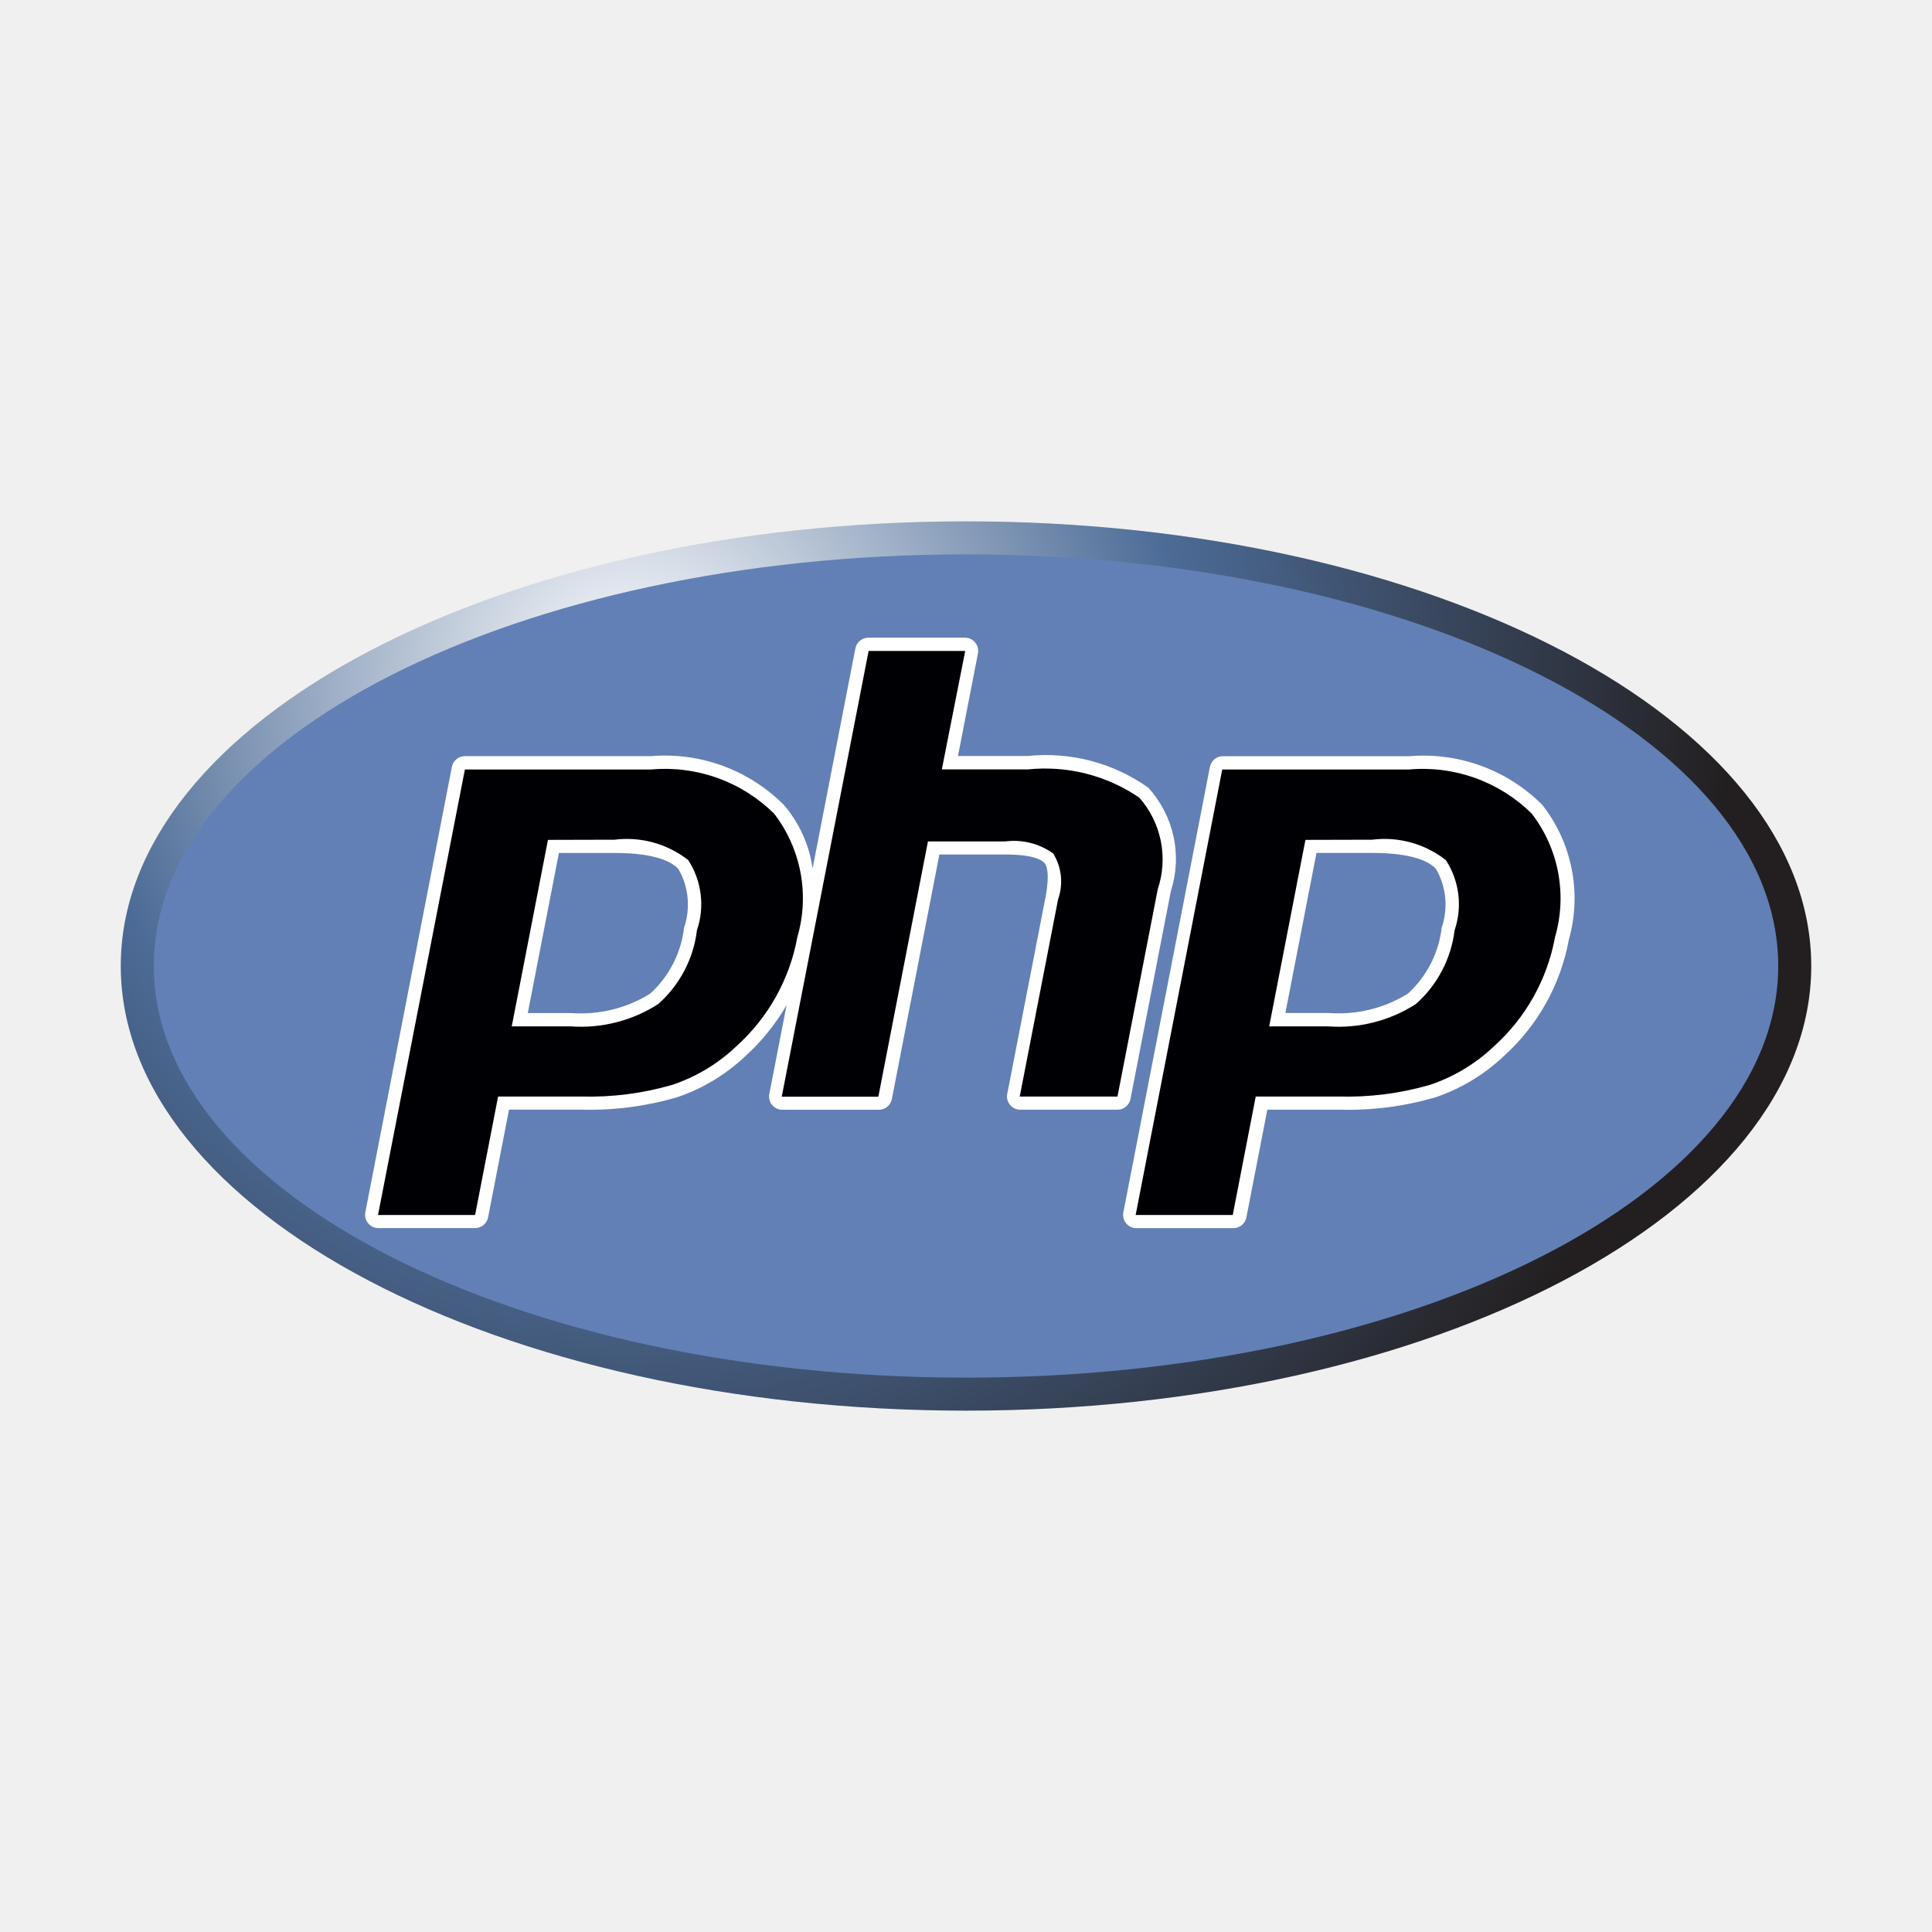
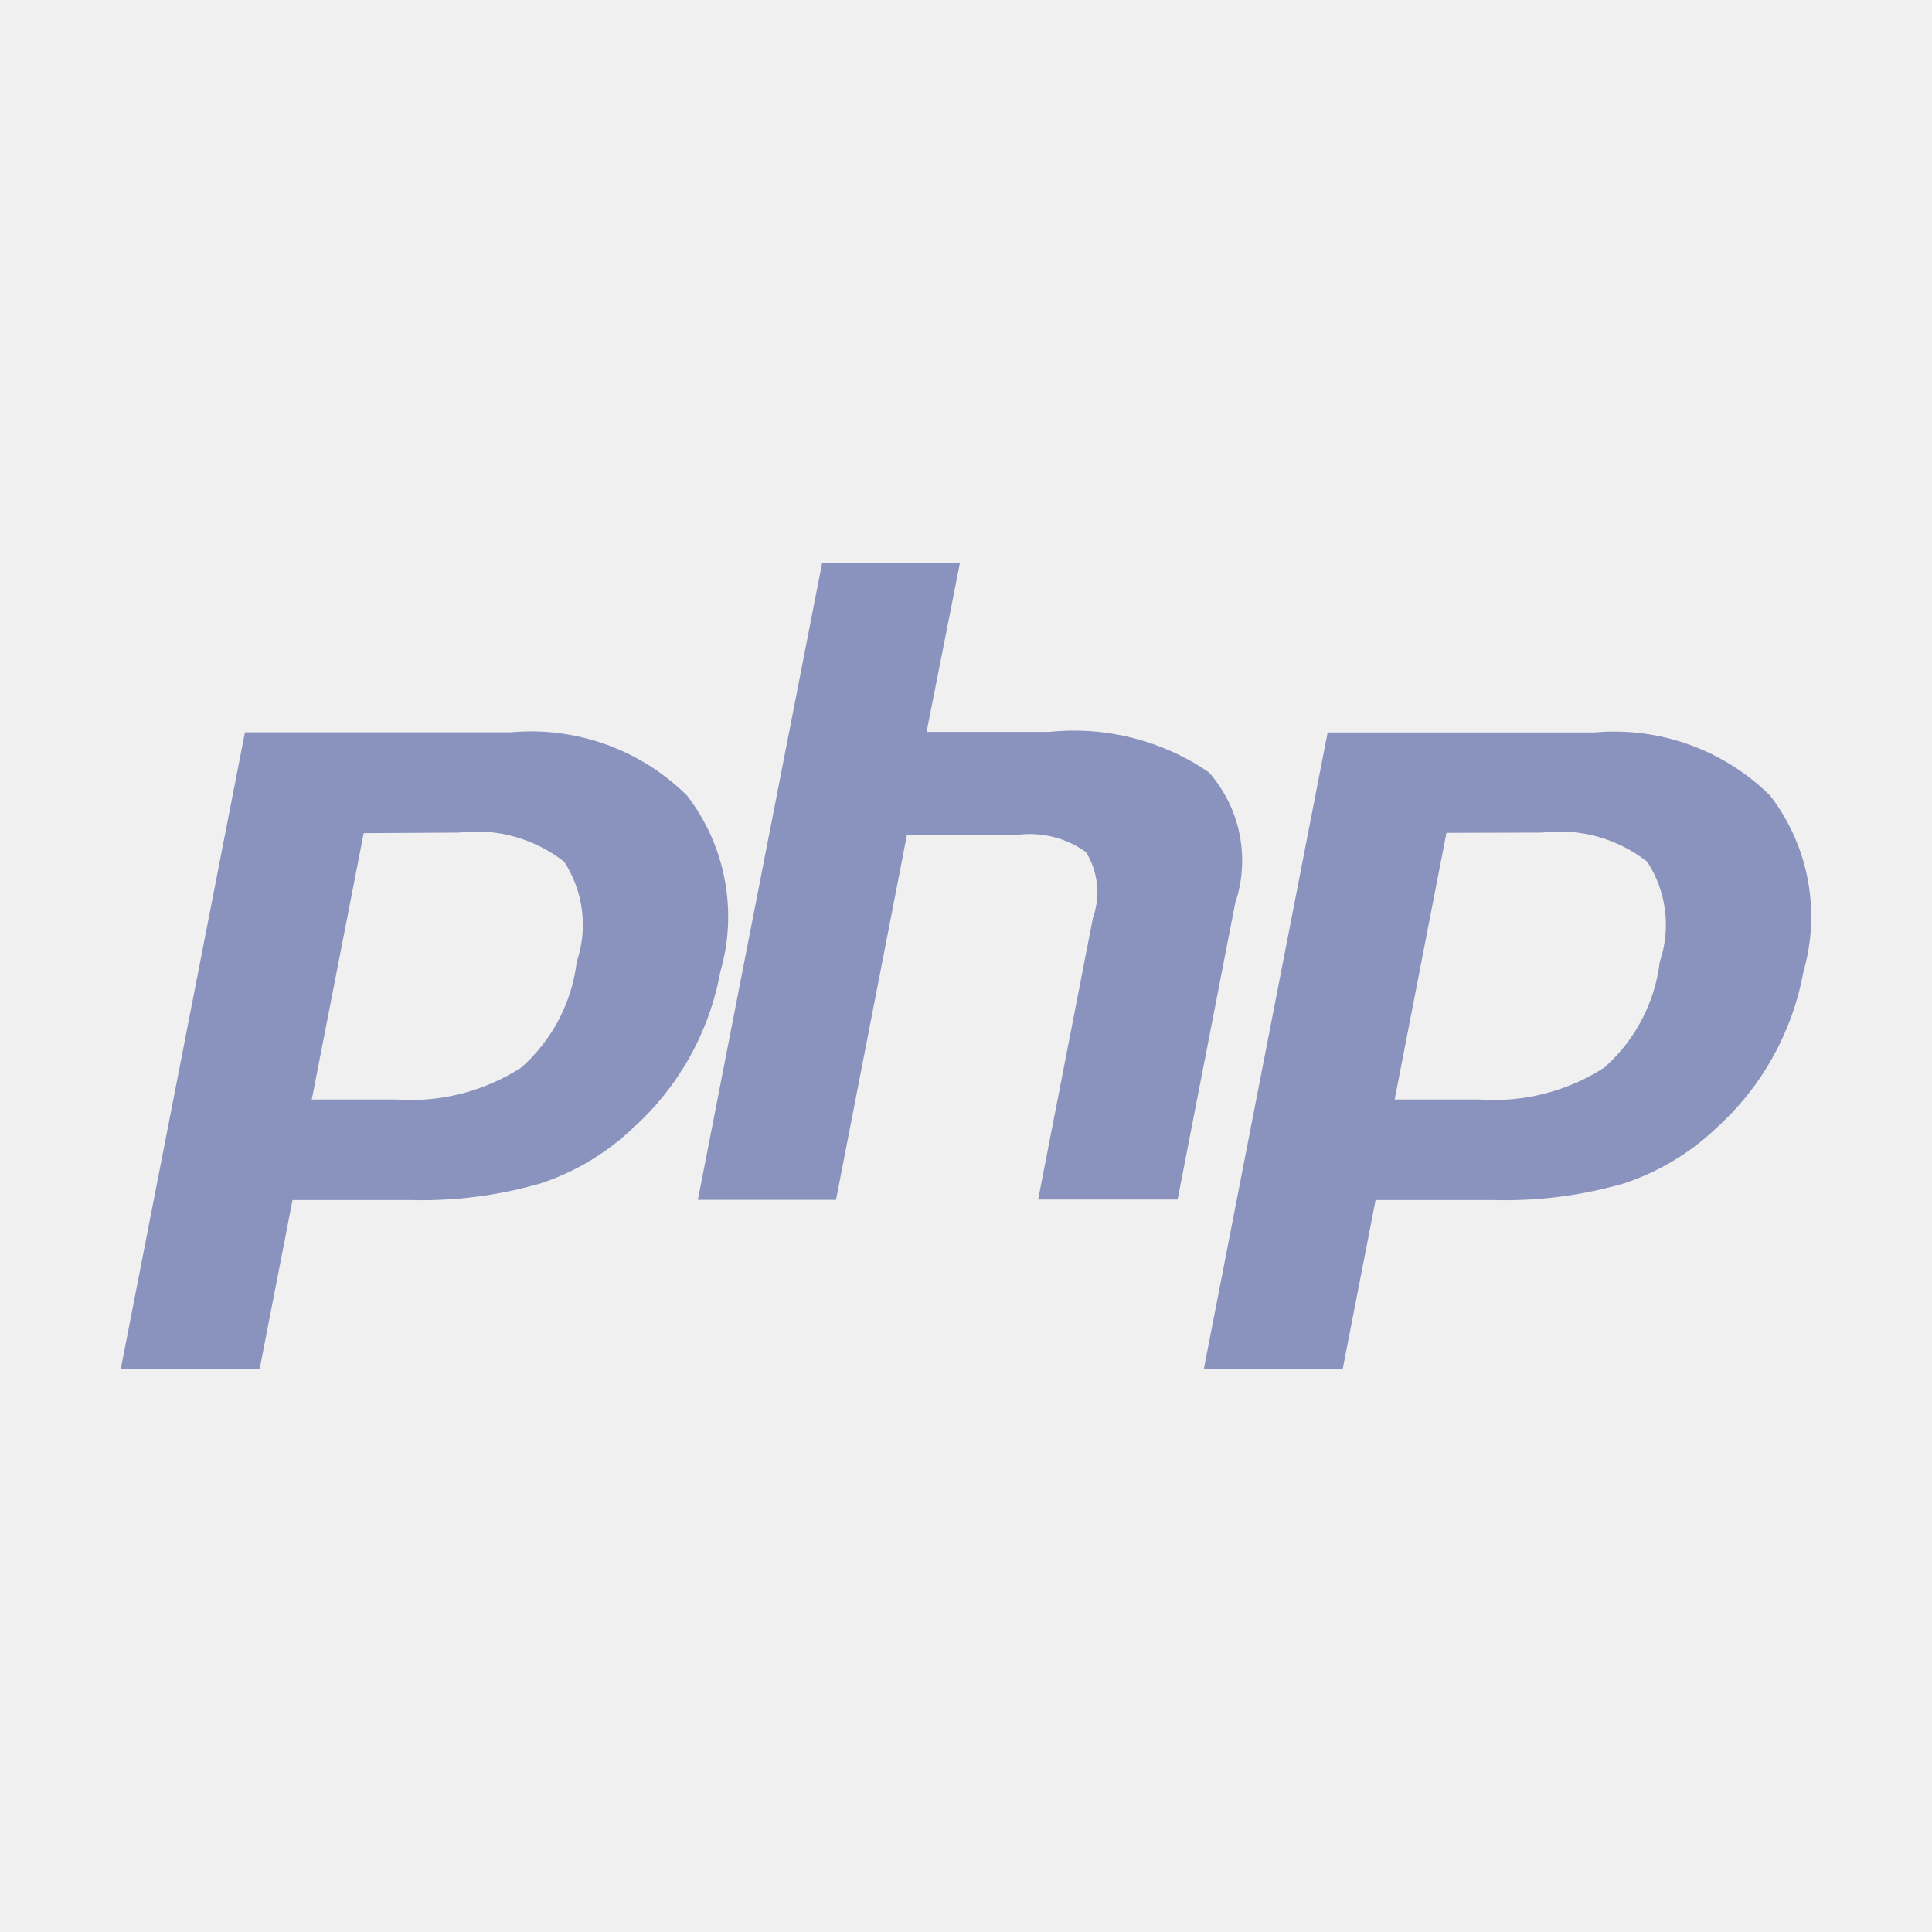
- <svg xmlns="http://www.w3.org/2000/svg" width="91" height="91" viewBox="0 0 91 91" fill="none">
-   <path d="M45.5 66.444C67.488 66.444 85.312 57.067 85.312 45.5C85.312 33.933 67.488 24.556 45.5 24.556C23.512 24.556 5.688 33.933 5.688 45.5C5.688 57.067 23.512 66.444 45.5 66.444Z" fill="url(#paint0_radial_12_125)" />
-   <path d="M45.5 64.889C66.629 64.889 83.757 56.208 83.757 45.5C83.757 34.792 66.629 26.111 45.5 26.111C24.371 26.111 7.243 34.792 7.243 45.5C7.243 56.208 24.371 64.889 45.5 64.889Z" fill="#6280B6" />
-   <path d="M53.249 51.756L55.146 41.991C55.416 41.155 55.461 40.263 55.275 39.404C55.089 38.546 54.68 37.752 54.088 37.102C52.437 35.93 50.415 35.399 48.401 35.609H45.122L46.063 30.775C46.08 30.685 46.077 30.592 46.054 30.504C46.032 30.415 45.99 30.332 45.931 30.262C45.873 30.191 45.8 30.134 45.717 30.095C45.634 30.056 45.543 30.036 45.452 30.036H40.902C40.757 30.036 40.617 30.086 40.506 30.178C40.394 30.269 40.318 30.397 40.29 30.539L38.274 40.907C38.119 39.799 37.648 38.758 36.918 37.91C36.104 37.096 35.123 36.468 34.043 36.072C32.962 35.676 31.808 35.52 30.661 35.615H21.897C21.752 35.615 21.612 35.665 21.501 35.757C21.389 35.849 21.313 35.977 21.285 36.118L17.207 57.105C17.19 57.195 17.193 57.288 17.216 57.377C17.239 57.465 17.281 57.548 17.339 57.619C17.398 57.689 17.471 57.746 17.554 57.785C17.637 57.824 17.727 57.845 17.819 57.845H22.378C22.522 57.845 22.662 57.794 22.773 57.703C22.885 57.611 22.961 57.483 22.989 57.341L23.976 52.265H27.388C28.895 52.306 30.399 52.114 31.847 51.697C33.068 51.292 34.185 50.623 35.117 49.737C35.882 49.041 36.534 48.232 37.051 47.337L36.235 51.532C36.218 51.622 36.221 51.714 36.244 51.803C36.266 51.892 36.309 51.974 36.367 52.045C36.425 52.116 36.498 52.172 36.581 52.212C36.664 52.251 36.755 52.271 36.846 52.271H41.397C41.541 52.271 41.681 52.221 41.792 52.129C41.904 52.037 41.98 51.909 42.008 51.768L44.246 40.248H47.357C48.682 40.248 49.063 40.512 49.177 40.626C49.291 40.739 49.461 41.095 49.248 42.244L47.442 51.529C47.425 51.619 47.428 51.711 47.451 51.8C47.474 51.889 47.516 51.971 47.574 52.042C47.633 52.113 47.706 52.17 47.789 52.209C47.872 52.248 47.962 52.268 48.054 52.268H52.661C52.802 52.263 52.938 52.209 53.045 52.116C53.152 52.023 53.224 51.896 53.249 51.756ZM32.22 43.697C32.081 44.891 31.514 45.994 30.624 46.802C29.507 47.497 28.197 47.817 26.885 47.715H24.86L26.325 40.176H28.944C30.869 40.176 31.642 40.589 31.955 40.933C32.194 41.348 32.341 41.81 32.386 42.286C32.432 42.763 32.375 43.244 32.22 43.697Z" fill="white" />
-   <path d="M72.647 37.913C71.833 37.099 70.852 36.471 69.772 36.075C68.691 35.679 67.537 35.523 66.39 35.618H57.6C57.456 35.618 57.316 35.668 57.204 35.76C57.093 35.852 57.017 35.98 56.989 36.121L52.911 57.108C52.894 57.198 52.897 57.291 52.919 57.38C52.942 57.468 52.984 57.551 53.043 57.622C53.101 57.692 53.174 57.749 53.257 57.788C53.34 57.827 53.431 57.848 53.522 57.848H58.095C58.239 57.848 58.38 57.797 58.491 57.706C58.602 57.614 58.679 57.486 58.706 57.344L59.693 52.268H63.106C64.612 52.309 66.116 52.117 67.565 51.7C68.786 51.295 69.903 50.626 70.835 49.74C72.432 48.301 73.507 46.374 73.895 44.26C74.201 43.179 74.247 42.04 74.03 40.937C73.813 39.834 73.339 38.798 72.647 37.913ZM67.906 43.697C67.767 44.891 67.2 45.994 66.311 46.803C65.191 47.498 63.877 47.817 62.562 47.712H60.544L62.008 40.174H64.627C66.552 40.174 67.326 40.586 67.639 40.93C67.878 41.346 68.026 41.807 68.072 42.285C68.118 42.762 68.061 43.244 67.906 43.697Z" fill="white" />
-   <path d="M28.944 39.551C29.557 39.474 30.18 39.519 30.776 39.684C31.372 39.849 31.929 40.13 32.416 40.512C32.73 40.995 32.93 41.544 33.001 42.116C33.073 42.688 33.014 43.268 32.828 43.814C32.666 45.157 32.016 46.395 31.003 47.292C29.78 48.079 28.335 48.448 26.885 48.344H24.104L25.81 39.559L28.944 39.551ZM17.805 57.228H22.378L23.461 51.648H27.377C28.818 51.688 30.257 51.504 31.642 51.105C32.779 50.73 33.819 50.106 34.685 49.279C36.185 47.93 37.195 46.122 37.557 44.138C37.844 43.151 37.895 42.111 37.705 41.101C37.514 40.091 37.089 39.14 36.463 38.325C35.707 37.578 34.798 37.005 33.799 36.646C32.799 36.286 31.733 36.149 30.675 36.244H21.897L17.805 57.228Z" fill="#000004" />
-   <path d="M40.913 30.661H45.463L44.362 36.241H48.404C50.26 36.047 52.124 36.518 53.664 37.572C54.174 38.151 54.523 38.855 54.675 39.611C54.827 40.368 54.778 41.151 54.532 41.883L52.635 51.648H48.031L49.837 42.363C49.962 42.009 50.007 41.631 49.968 41.257C49.929 40.883 49.806 40.523 49.609 40.202C48.951 39.73 48.137 39.527 47.334 39.633H43.708L41.371 51.657H36.821L40.913 30.661Z" fill="#000004" />
-   <path d="M64.63 39.551C65.243 39.474 65.866 39.519 66.462 39.684C67.058 39.849 67.616 40.13 68.102 40.512C68.416 40.995 68.616 41.544 68.688 42.116C68.759 42.688 68.7 43.268 68.514 43.814C68.352 45.157 67.702 46.395 66.689 47.292C65.464 48.081 64.016 48.45 62.562 48.344H59.781L61.488 39.559L64.63 39.551ZM53.491 57.228H58.064L59.147 51.648H63.063C64.504 51.688 65.943 51.504 67.329 51.105C68.466 50.73 69.505 50.106 70.371 49.279C71.871 47.93 72.881 46.122 73.244 44.138C73.531 43.151 73.581 42.111 73.391 41.101C73.201 40.091 72.775 39.14 72.149 38.325C71.394 37.578 70.485 37.005 69.485 36.646C68.486 36.286 67.42 36.149 66.362 36.244H57.569L53.491 57.228Z" fill="#000004" />
-   <defs>
-     <radialGradient id="paint0_radial_12_125" cx="0" cy="0" r="1" gradientUnits="userSpaceOnUse" gradientTransform="translate(29.5921 31.9212) scale(52.2795 52.2795)">
-       <stop stop-color="white" />
-       <stop offset="0.5" stop-color="#4C6B96" />
-       <stop offset="1" stop-color="#231F20" />
-     </radialGradient>
-   </defs>
+ <svg xmlns="http://www.w3.org/2000/svg" width="800px" height="800px" viewBox="0 0 32 32">
+   <path d="M7.6,13.791a2.352,2.352,0,0,1,1.745.483,1.916,1.916,0,0,1,.207,1.66,2.78,2.78,0,0,1-.918,1.748,3.375,3.375,0,0,1-2.07.529h-1.4L6.024,13.8ZM2,22.677H4.3l.545-2.8H6.812A7.049,7.049,0,0,0,8.956,19.6a4.06,4.06,0,0,0,1.53-.918A4.585,4.585,0,0,0,11.93,16.1a3.288,3.288,0,0,0-.55-2.922A3.671,3.671,0,0,0,8.47,12.129H4.057Z" style="fill:#8993be" />
+   <path d="M13.617,9.323H15.9l-.553,2.8h2.031a3.956,3.956,0,0,1,2.645.669,2.213,2.213,0,0,1,.436,2.167l-.954,4.909H17.195l.908-4.667a1.267,1.267,0,0,0-.114-1.086,1.6,1.6,0,0,0-1.144-.286H15.022l-1.175,6.044H11.559Z" style="fill:#8993be" />
+   <path d="M25.539,13.791a2.352,2.352,0,0,1,1.745.483,1.916,1.916,0,0,1,.207,1.66,2.78,2.78,0,0,1-.918,1.748,3.375,3.375,0,0,1-2.074.529H23.1l.858-4.416Zm-5.6,8.886h2.3l.545-2.8h1.968A7.049,7.049,0,0,0,26.9,19.6a4.06,4.06,0,0,0,1.53-.918A4.585,4.585,0,0,0,29.869,16.1a3.288,3.288,0,0,0-.55-2.922,3.671,3.671,0,0,0-2.909-1.046h-4.42Z" style="fill:#8993be" />
</svg>
